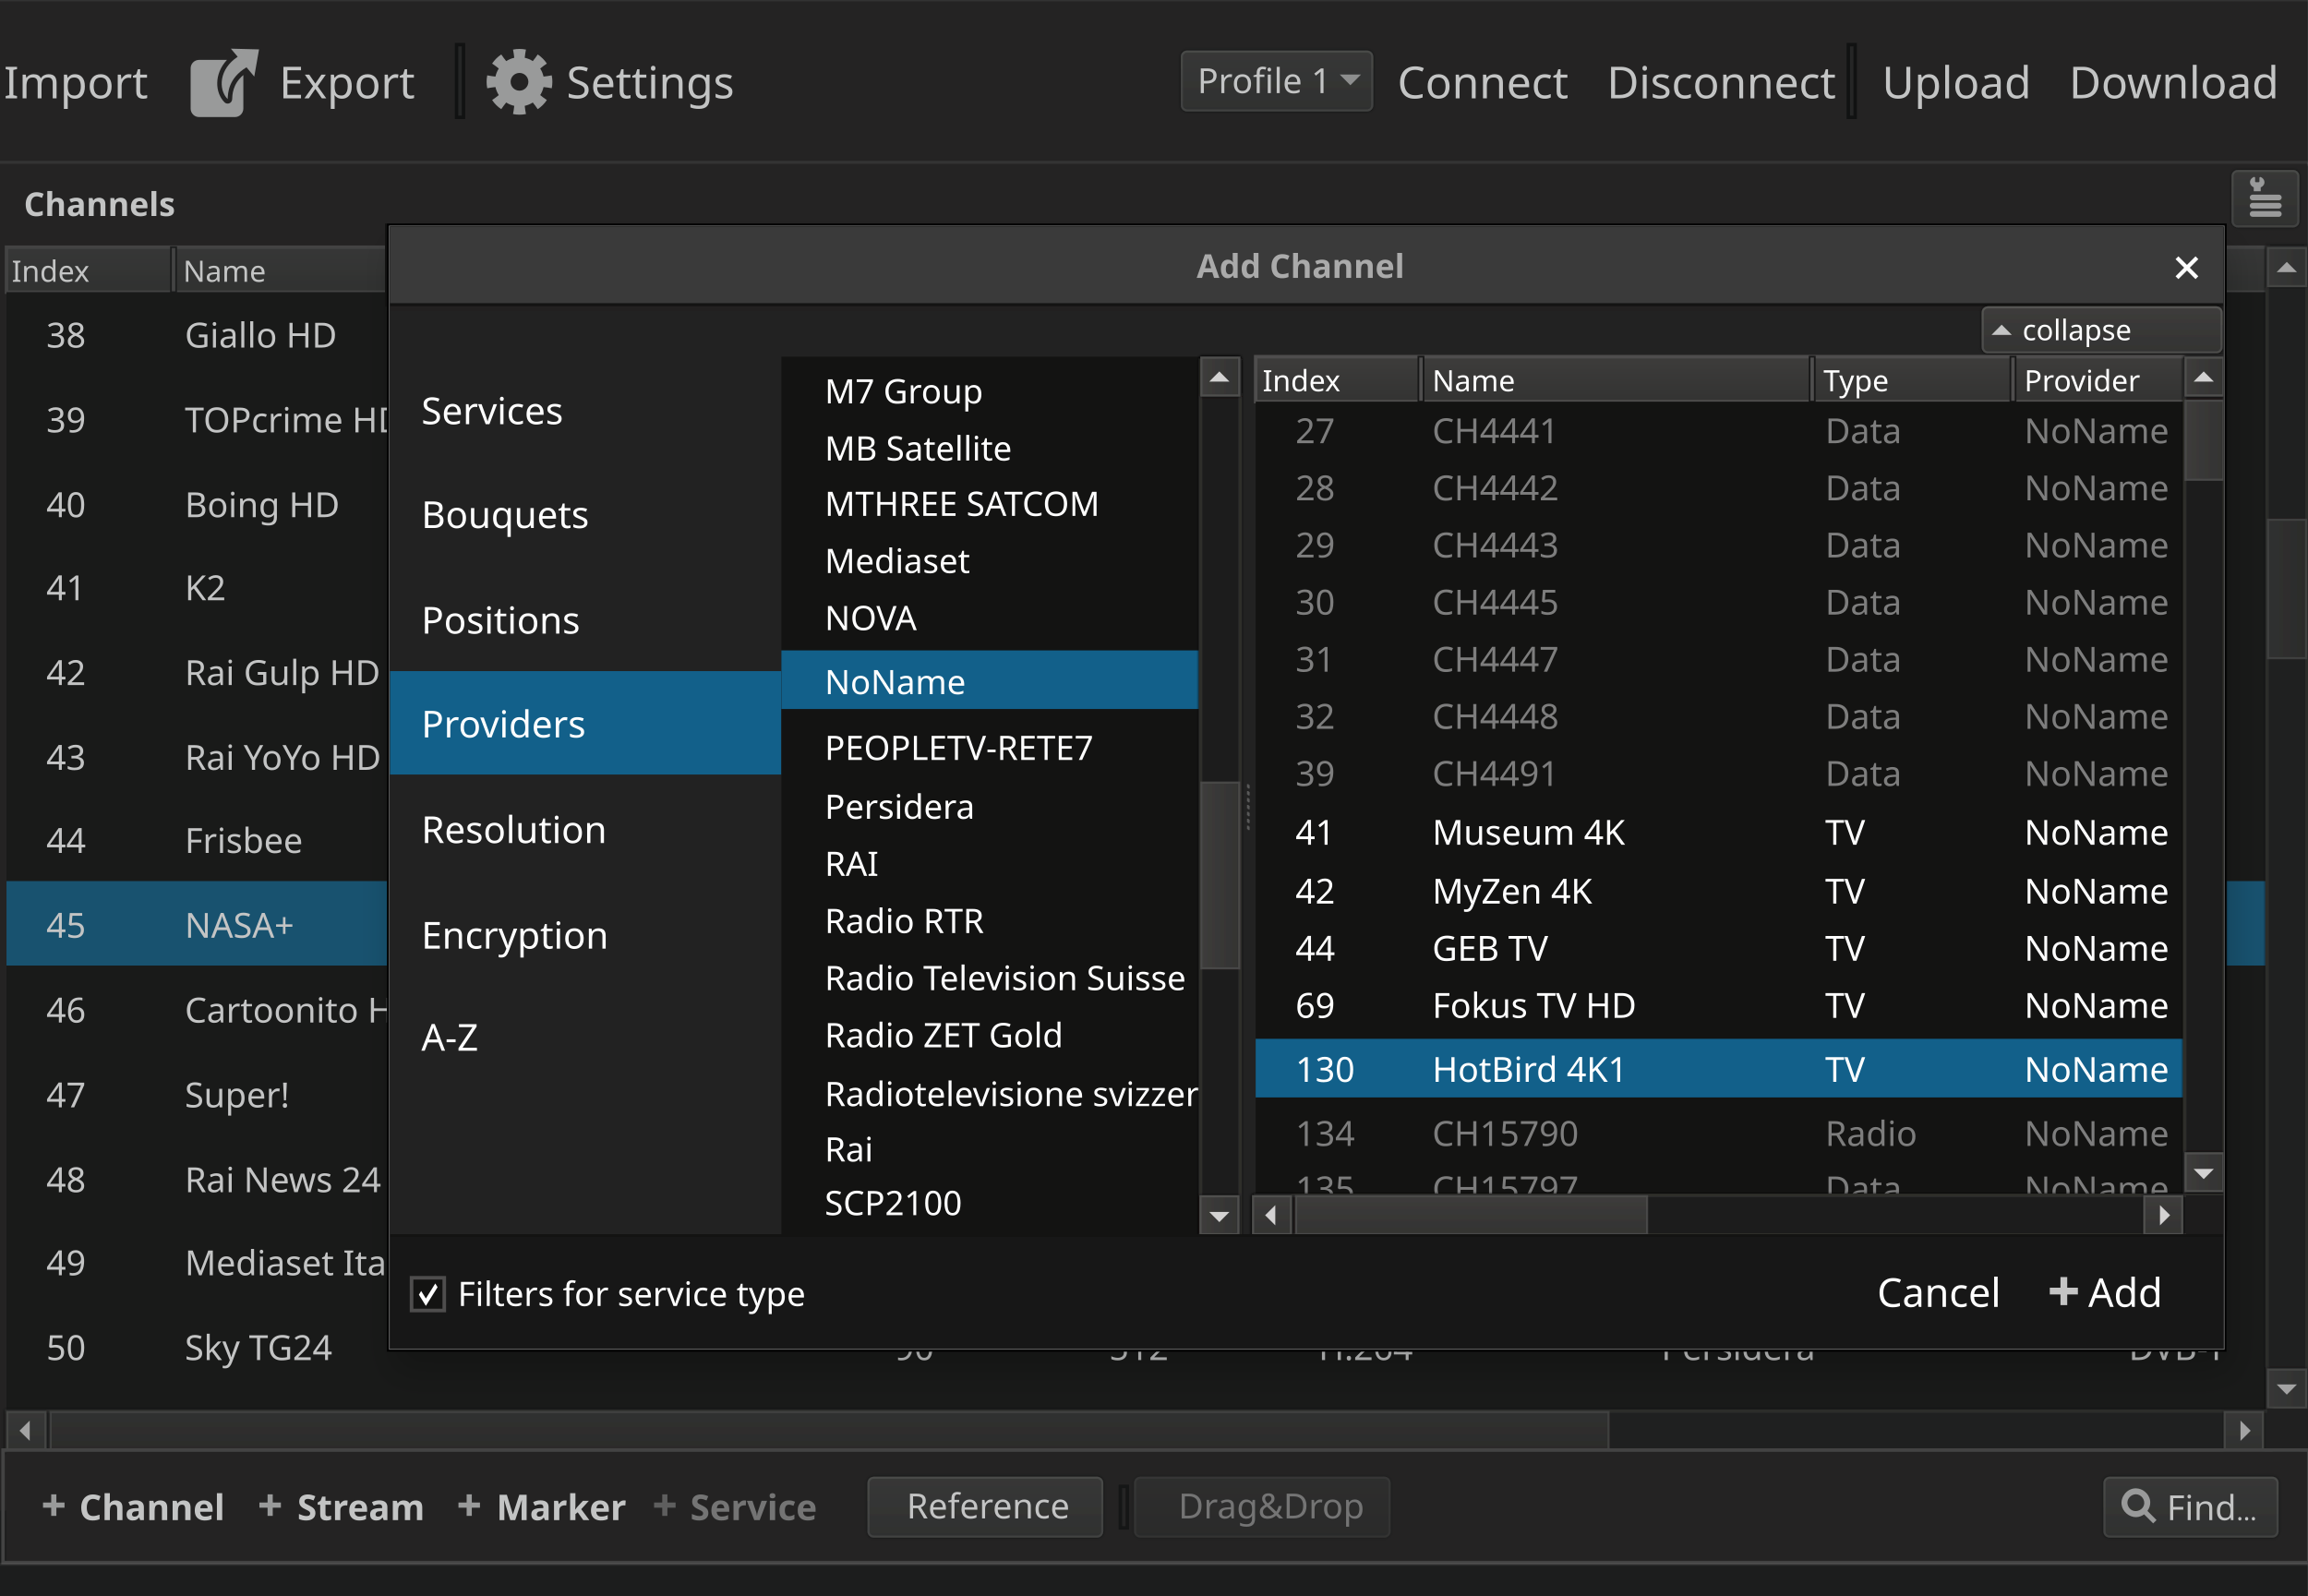
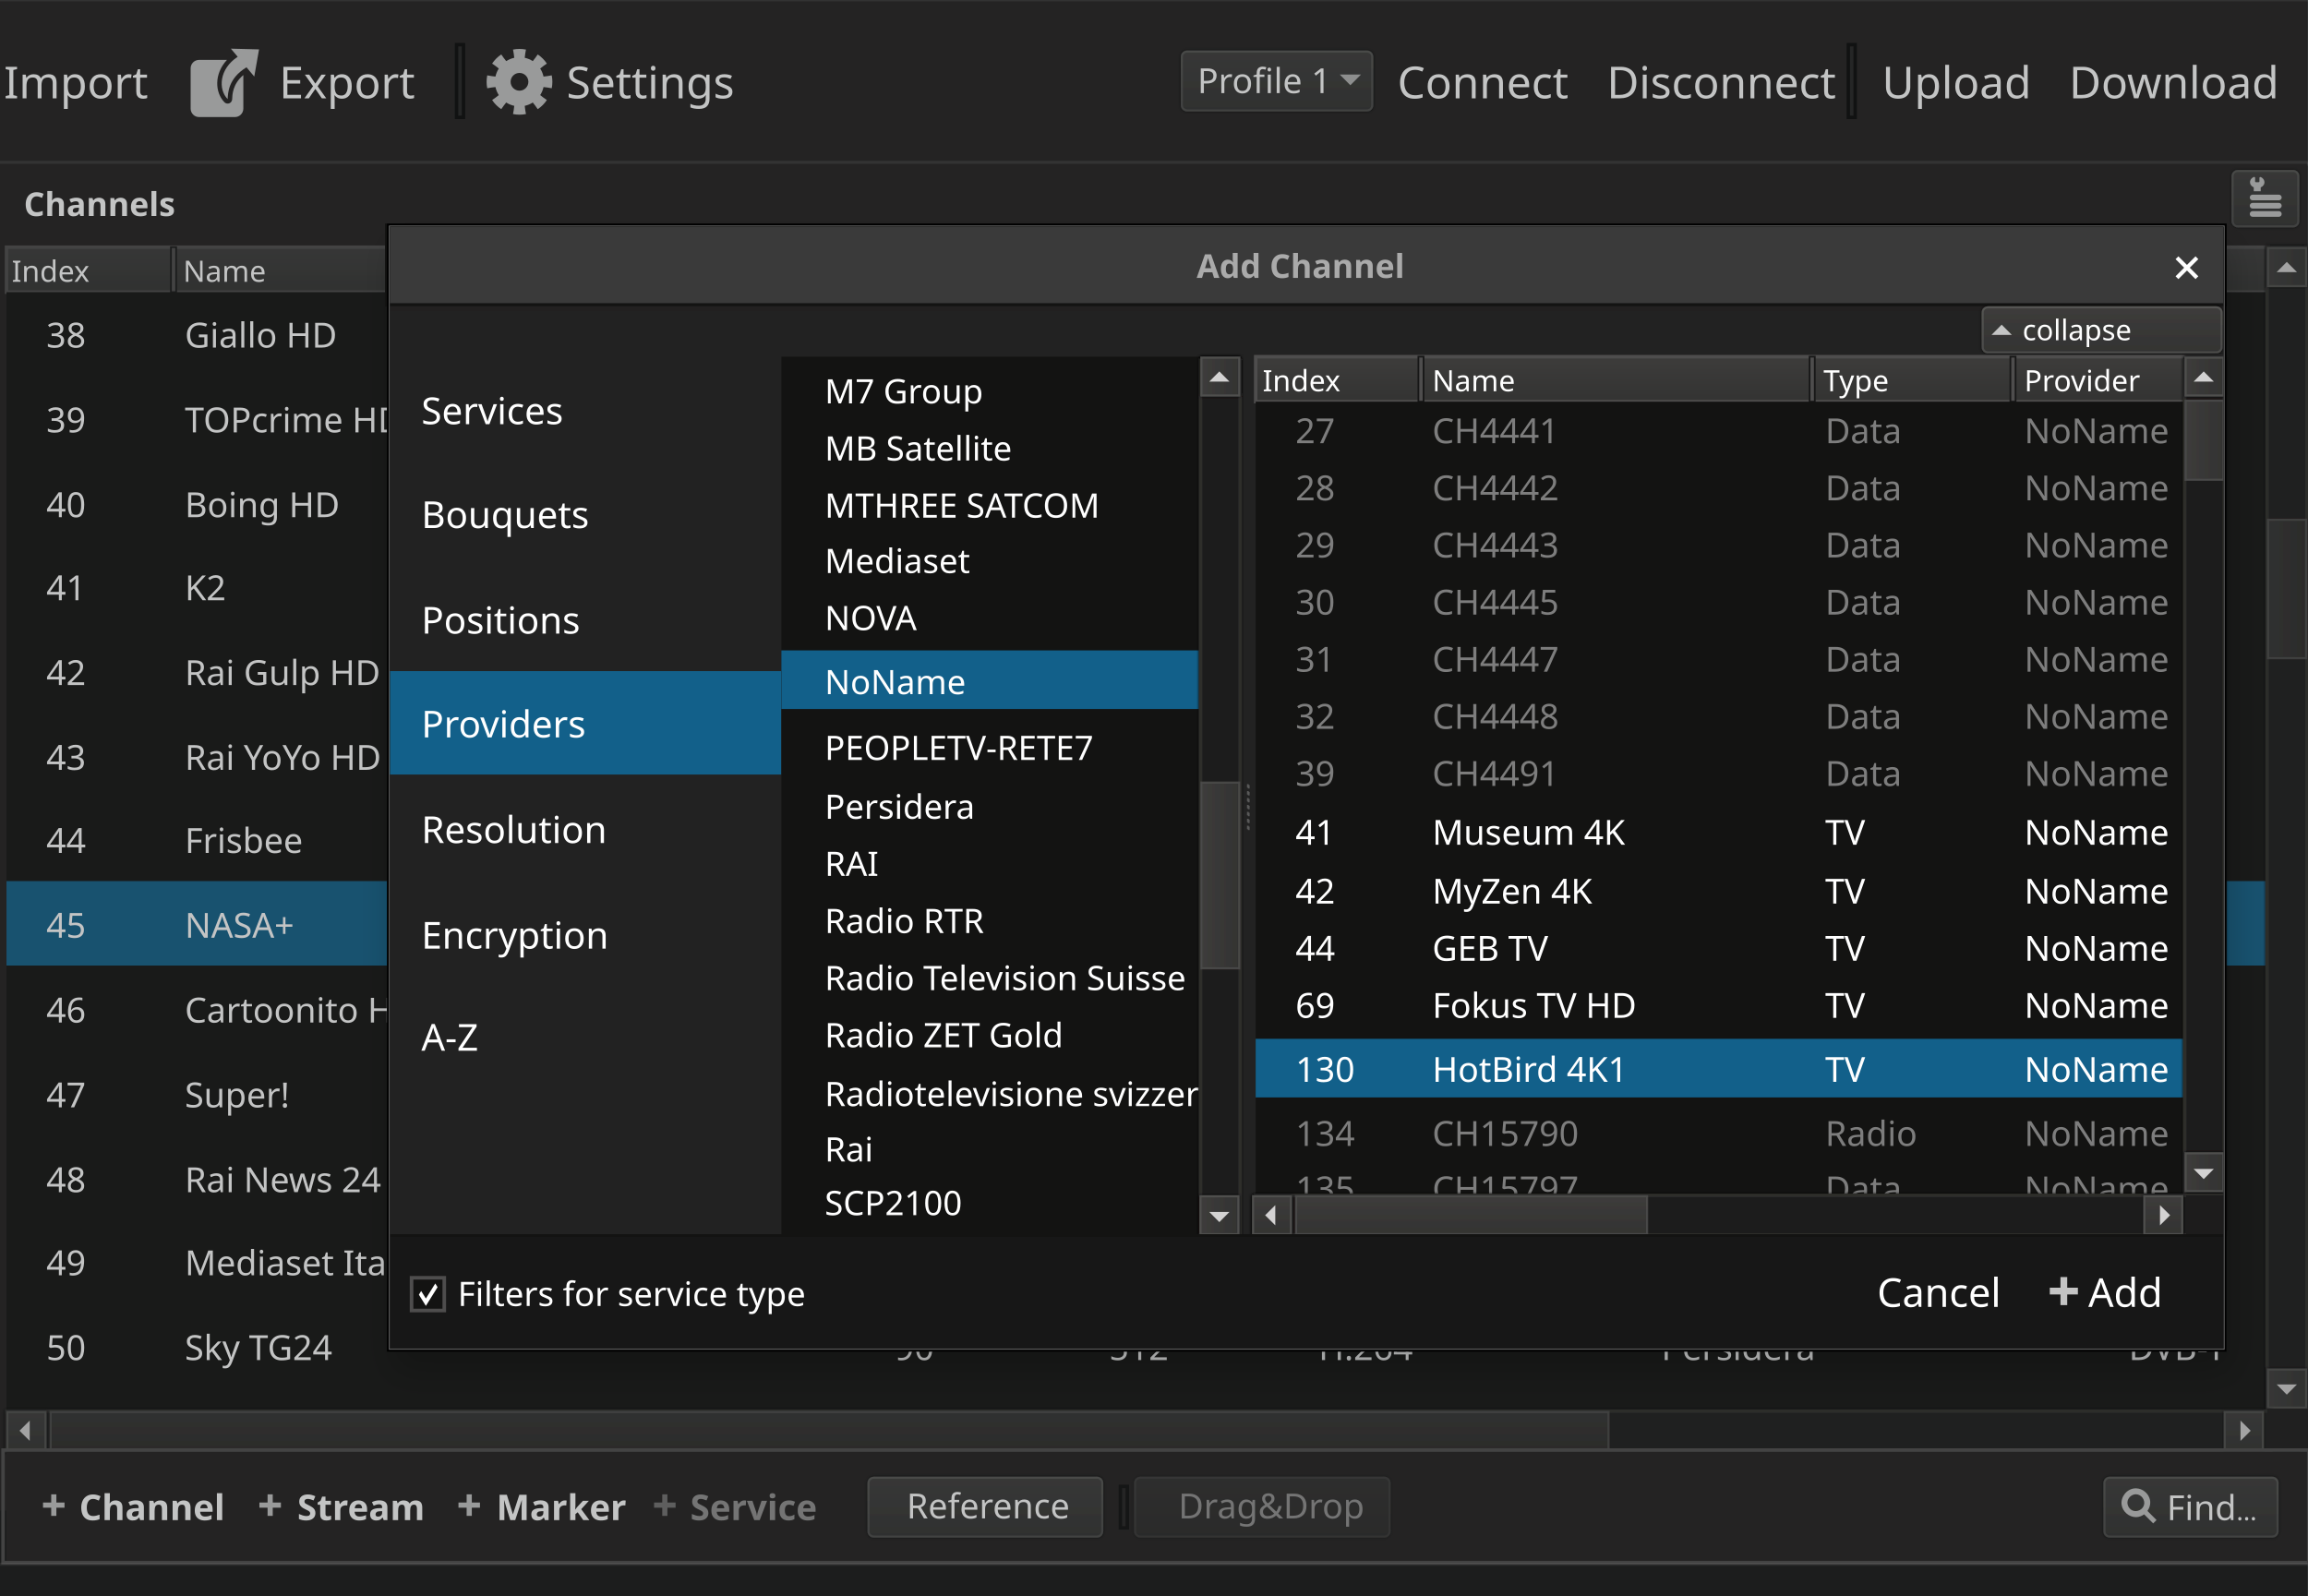
<svg xmlns="http://www.w3.org/2000/svg" viewBox="0 0 1880 1300" style="pointer-events:none;user-select:none;text-rendering:geometricprecision">
  <defs>
    <symbol id="aad">
      <path d="M37.75 37.75h18.127v-11.5h-18.127c0 0 0-18.127 0-18.127h-11.5v18.127c0 0-18.127 0-18.127 0v11.5h18.127c0 0 0 18.127 0 18.127h11.5v-18.127z" />
    </symbol>
    <symbol id="fbt">
      <path d="M56.256 31.057h-42.438c-7.074 0-12.818 5.744-12.818 12.818v61.295c0 7.074 5.744 12.818 12.818 12.818h54.476c7.075 0 12.818-5.744 12.818-12.818v-51.051c-16.616 14.040-16.649 30.281-17.025 36.965-0.151 2.687-1.869 5.034-4.385 5.99s-5.359 0.343-7.257-1.565c-14.421-14.502-16.181-43.133 3.811-64.452zM57.293 90.694c-14.624-14.705-13.039-45.988 15.234-64.344l-10.365-12.362 42.838 1.084-7.263 41.344-11.808-14.082c-28.127 16.992-28.15 39.728-28.636 48.36z" />
    </symbol>
    <symbol id="lcu">
      <path d="M56.25 57.423c0-2.388-1.939-4.327-4.327-4.327h-39.846c-2.388 0-4.327 1.939-4.327 4.327s1.939 4.327 4.327 4.327c0 0 39.846 0 39.846 0 2.388 0 4.327-1.939 4.327-4.327zM56.25 44.903c0-2.389-1.939-4.328-4.327-4.328h-39.846c-2.388 0-4.327 1.939-4.327 4.328 0 2.388 1.939 4.327 4.327 4.327 0 0 39.846 0 39.846 0 2.388 0 4.327-1.939 4.327-4.327zM56.25 32.382c0-2.388-1.939-4.327-4.327-4.327h-39.846c-2.388 0-4.327 1.939-4.327 4.327s1.939 4.327 4.327 4.327h39.846c2.388 0 4.327-1.939 4.327-4.327zM13.803 19.471v3.446h10.579v-5.844c0.837-0.373 1.624-0.848 2.343-1.41 2.237-1.745 3.347-4.068 3.371-6.392s-1.039-4.671-3.239-6.471v0c-0.887-0.725-1.951-1.273-3.024-1.702l-1.372 0.918-0.062 6.154c-0.003 0.286-0.167 0.503-0.402 0.659-0.376 0.249-0.899 0.364-1.472 0.364h-2.85c-0.565-0.008-1.082-0.142-1.452-0.406-0.242-0.173-0.413-0.406-0.41-0.702 0 0 0.062-6.155 0.062-6.155l-1.348-0.947c-1.083 0.403-2.158 0.924-3.060 1.628-2.237 1.746-3.347 4.068-3.371 6.392-0.023 2.323 1.039 4.671 3.239 6.471 0.725 0.593 1.567 1.067 2.437 1.454 0.016 0.617 0.026 1.607 0.031 2.543z" />
    </symbol>
    <symbol id="sdh">
      <path d="M40.023 45.152c-3.477 2.591-7.729 4.192-12.407 4.221-10.406 0.066-20.276-8.26-21.806-18.699-1.731-11.814 7.58-24.164 20.12-25.040 0.561-0.039 1.124-0.055 1.686-0.053 10 0.095 19.38 7.75 21.337 17.619 1.156 5.829-0.437 11.92-3.87 16.758l13.82 13.819-5.128 5.128-13.752-13.753zM27.395 14.645c-6.236 0.060-12 5.17-12.677 11.431-0.588 5.436 2.691 11.076 7.773 13.229 6.62 2.806 15.346-1.167 17.352-8.391 2.055-7.404-3.759-16.031-12.032-16.265-0.139-0.003-0.278-0.004-0.416-0.004z" />
    </symbol>
    <symbol id="ses">
      <path d="M73.934 15.359c-6.491-1.302-13.177-1.302-19.668 0 0.828 4.128 1.452 8.287 1.871 12.477-4.352 0.948-8.5 2.666-12.249 5.073-2.666-3.259-5.165-6.641-7.499-10.146-5.511 3.67-10.238 8.397-13.908 13.908 3.505 2.334 6.887 4.834 10.146 7.499-2.407 3.749-4.125 7.897-5.073 12.249-4.19-0.419-8.349-1.043-12.477-1.871-1.303 6.491-1.303 13.177 0 19.668 4.128-0.828 8.287-1.452 12.477-1.871 0.948 4.352 2.666 8.501 5.073 12.249-3.259 2.666-6.641 5.165-10.146 7.499 3.67 5.511 8.397 10.238 13.908 13.908 2.334-3.505 4.833-6.887 7.499-10.146 3.749 2.407 7.897 4.125 12.249 5.074-0.419 4.189-1.043 8.348-1.871 12.476 6.491 1.303 13.177 1.303 19.668 0-0.828-4.128-1.452-8.287-1.871-12.476 4.352-0.949 8.5-2.667 12.249-5.074 2.666 3.259 5.165 6.641 7.499 10.146 5.511-3.67 10.238-8.397 13.908-13.908-3.505-2.334-6.887-4.833-10.146-7.499 2.407-3.748 4.125-7.897 5.073-12.249 4.19 0.419 8.349 1.043 12.477 1.871 1.303-6.491 1.303-13.177 0-19.668-4.128 0.828-8.287 1.452-12.477 1.871-0.948-4.352-2.666-8.5-5.073-12.249 3.259-2.665 6.641-5.165 10.146-7.499-3.67-5.511-8.397-10.238-13.908-13.908-2.334 3.505-4.833 6.887-7.499 10.146-3.749-2.407-7.897-4.125-12.249-5.073 0.419-4.19 1.043-8.349 1.871-12.477zM64.1 50.882c7.451 0 13.5 6.049 13.5 13.5s-6.049 13.5-13.5 13.5c-7.451 0-13.5-6.049-13.5-13.5s6.049-13.5 13.5-13.5z" />
    </symbol>
    <symbol id="afl">
      <path d="M32 45.423l26.667-26.846h-53.334l26.667 26.846z" />
    </symbol>
    <symbol id="cgk">
      <path d="M5.601 32l18.857 18.856 33.941-33.941-3.772-3.771-30.169 30.17-15.085-15.085-3.772 3.771z" />
    </symbol>
    <linearGradient id="bhf" x1="0" y1="0" x2="0" y2="1">
      <stop offset="0" style="stop-color:#3d3c3b" />
      <stop offset="1" style="stop-color:#333332" />
    </linearGradient>
    <linearGradient id="bif" x1="0" y1="0" x2="1" y2="0">
      <stop offset="0" style="stop-color:#3d3c3b" />
      <stop offset="1" style="stop-color:#333332" />
    </linearGradient>
    <linearGradient id="bjf" x1="0" y1="0" x2="0" y2="1">
      <stop offset="0" style="stop-color:#545452" />
      <stop offset="1" style="stop-color:#4b4b4a" />
    </linearGradient>
    <filter id="bkf" color-interpolation-filters="sRGB">
      <feDropShadow dx="0" dy="0" stdDeviation="0.75" />
      <feDropShadow dx="0" dy="0" stdDeviation="0.5" />
      <feDropShadow dx="0" dy="0" stdDeviation="1" />
    </filter>
    <filter id="mlf" color-interpolation-filters="sRGB">
      <feDropShadow dx="-3" dy="12" stdDeviation="20" flood-opacity="0.2" />
      <feDropShadow dx="3" dy="12" stdDeviation="10" flood-opacity="0.2" />
    </filter>
  </defs>
  <rect x="0" y="0" width="1880" height="1300" style="fill:#b4d0cd" />
  <rect x="0" y="0" width="1880" height="1330" style="font-family:'Sans-Serif',system-ui,sans-serif;fill:#000;fill-opacity:0.7" />
  <g transform="matrix(1.41,0,0,1.41,-656,-271)" style="font-family:'Sans-Serif',system-ui,sans-serif;opacity:0.8">
    <rect x="81" y="81" width="1718" height="1140" rx="0" style="fill:#171717;stroke:#acc6c3;stroke-width:1px" />
    <rect x="82" y="192" width="1716" height="95" style="fill:#222020" />
    <text x="398.5" y="190" dx="69" dy="59" style="font-size:25.5px;fill:#fff">Import</text>
    <g transform="matrix(0.38,0,0,0.38,575,215)">
      <use href="#fbt" style="fill:#c4c4c4" />
    </g>
    <text x="557.5" y="190" dx="69" dy="59" style="font-size:25.5px;fill:#fff">Export</text>
    <rect x="729" y="218" width="4" height="42" style="fill:#252323;stroke:#090909;stroke-width:2px;clip-path:inset(2px 2px 2px 0.5px)" />
    <g transform="matrix(0.38,0,0,0.38,741,215)">
      <use href="#ses" style="fill:#c4c4c4" />
    </g>
    <text x="723.5" y="190" dx="69" dy="59" style="font-size:25.5px;fill:#fff">Settings</text>
    <rect x="1148" y="222" width="110" height="34" rx="3" style="fill:url(#bhf);stroke:url(#bjf);stroke-width:1.2px;filter:url(#bkf)" />
    <rect x="1246.5" y="227" width="24" height="24" rx="8" style="fill:none;stroke:none;stroke-opacity:0.06;stroke-width:2px" />
    <g style="fill:#b5b5b4" transform="matrix(0.23,0,0,0.23,1238,231)">
      <use href="#afl" />
    </g>
    <text x="1145" y="224" dx="12" dy="22" style="font-size:20px;fill:#fff">Profile 1</text>
    <text x="1257.5" y="190" dx="15" dy="59" style="font-size:25.5px;fill:#fff">Connect</text>
    <text x="1378.5" y="190" dx="15" dy="59" style="font-size:25.5px;fill:#fff">Disconnect</text>
    <rect x="1533" y="218" width="4" height="42" style="fill:#252323;stroke:#090909;stroke-width:2px;clip-path:inset(2px 2px 2px 0.5px)" />
    <text x="1537.5" y="190" dx="15" dy="59" style="font-size:25.5px;fill:#fff">Upload</text>
    <text x="1645.5" y="190" dx="15" dy="59" style="font-size:25.5px;fill:#fff">Download</text>
    <rect x="80" y="192" width="1720" height="95" style="fill:none;stroke:#fff;stroke-opacity:0.09;stroke-width:2px;clip-path:inset(0px 2px)" />
    <rect x="82" y="286" width="1716" height="779" style="fill:#222020" />
    <text x="469" y="285" dx="10" dy="32" style="font-weight:bold;font-size:19px;fill:#fff">Channels</text>
    <rect x="1755" y="291" width="38" height="32" rx="3" style="fill:url(#bhf);stroke:url(#bjf);stroke-width:1.2px;filter:url(#bkf)" />
    <g transform="matrix(0.38,0,0,0.38,1762,294)">
      <use href="#lcu" style="fill:#c4c4c4" />
    </g>
    <rect x="469" y="335" width="1325" height="26" style="fill:url(#bhf);stroke:#4e4d4d;stroke-width:2px;clip-path:inset(1px 1px 0)" />
    <text x="469" y="337" dy="18" style="font-size:17px;fill:#fff">
      <tspan x="472">Index</tspan>
      <tspan x="571">Name</tspan>
    </text>
    <rect x="564" y="335" width="3" height="26" style="fill:#4e4d4d;stroke:#171717;stroke-width:1px;clip-path:inset(1px 0 1px 1px)" />
    <rect x="469" y="361" width="1325" height="687" style="fill:#131312" />
    <rect x="473" y="707" width="1325" height="49" style="fill:#12608a" transform="matrix(1,0,0,0.996,-4,-2.9)" />
    <text x="469" y="362" dy="31" style="font-size:20px;fill:#fff">
      <tspan x="492">38</tspan>
      <tspan x="572">Giallo HD</tspan>
    </text>
    <text x="469" y="411" dy="31" style="font-size:20px;fill:#fff">
      <tspan x="492">39</tspan>
      <tspan x="572">TOPcrime HD</tspan>
    </text>
    <text x="469" y="460" dy="31" style="font-size:20px;fill:#fff">
      <tspan x="492">40</tspan>
      <tspan x="572">Boing HD</tspan>
    </text>
    <text x="469" y="508" dy="31" style="font-size:20px;fill:#fff">
      <tspan x="492">41</tspan>
      <tspan x="572">K2</tspan>
    </text>
    <text x="469" y="557" dy="31" style="font-size:20px;fill:#fff">
      <tspan x="492">42</tspan>
      <tspan x="572">Rai Gulp HD</tspan>
    </text>
    <text x="469" y="606" dy="31" style="font-size:20px;fill:#fff">
      <tspan x="492">43</tspan>
      <tspan x="572">Rai YoYo HD</tspan>
    </text>
    <text x="469" y="654" dy="31" style="font-size:20px;fill:#fff">
      <tspan x="492">44</tspan>
      <tspan x="572">Frisbee</tspan>
    </text>
    <text x="469" y="703" dy="31" style="font-size:20px;fill:#fff">
      <tspan x="492">45</tspan>
      <tspan x="572">NASA+</tspan>
    </text>
    <text x="469" y="752" dy="31" style="font-size:20px;fill:#fff">
      <tspan x="492">46</tspan>
      <tspan x="572">Cartoonito HD</tspan>
    </text>
    <text x="469" y="801" dy="31" style="font-size:20px;fill:#fff">
      <tspan x="492">47</tspan>
      <tspan x="572">Super!</tspan>
    </text>
    <text x="469" y="850" dy="31" style="font-size:20px;fill:#fff">
      <tspan x="492">48</tspan>
      <tspan x="572">Rai News 24 HD</tspan>
    </text>
    <text x="469" y="898" dy="31" style="font-size:20px;fill:#fff">
      <tspan x="492">49</tspan>
      <tspan x="572">Mediaset Italia2 HD</tspan>
    </text>
    <text x="469" y="947" dy="31" style="font-size:20px;fill:#fff">
      <tspan x="492">50</tspan>
      <tspan x="572">Sky TG24</tspan>
      <tspan x="982">90</tspan>
      <tspan x="1106">512</tspan>
      <tspan x="1227">H.264</tspan>
      <tspan x="1425">Persidera</tspan>
      <tspan x="1695">DVB-T</tspan>
    </text>
    <g style="clip-path:inset(0 0px 0px -2px);filter:url(#bkf)">
      <rect x="1775" y="335" width="23" height="693" style="fill:#1d1c1c;stroke:#2e2d2c;stroke-width:2px;clip-path:inset(0 1px 0px 0px)" />
      <rect x="1775.5" y="335.5" width="22" height="22" style="fill:url(#bif);stroke:#4f4f4e;stroke-width:1.2px;filter:url(#bkf)" rx="0" />
      <g transform="matrix(0.22,0,0,-0.22,1779.3,353.5)">
        <use href="#afl" style="fill:#d3d2d2" />
      </g>
      <rect x="1775.5" y="983.5" width="22" height="22" style="fill:url(#bif);stroke:#4f4f4e;stroke-width:1.2px;filter:url(#bkf)" rx="0" />
      <g transform="matrix(0.22,0,0,0.22,1779.3,988)">
        <use href="#afl" style="fill:#d3d2d2" />
      </g>
      <rect x="1775.5" y="492.5" width="22" height="80" rx="0" style="fill:url(#bif);fill-opacity:0.7;stroke:#4f4f4e;stroke-opacity:0.8;stroke-width:1.2px" />
    </g>
    <g style="clip-path:inset(0.5px 3.5px 0 0px);filter:url(#bkf)">
      <rect x="469" y="1007.5" width="1308" height="23" style="fill:#1d1c1c;stroke:#2e2d2c;stroke-width:2px;clip-path:inset(0 0px 1px)" />
      <rect x="469.5" y="1008" width="22" height="22" style="fill:url(#bhf);stroke:#4f4f4e;stroke-width:1.2px;filter:url(#bkf)" rx="0" />
      <g transform="matrix(0,0.22,-0.22,0,486.5,1011.8)">
        <use href="#afl" style="fill:#d3d2d2" />
      </g>
      <rect x="1750.5" y="1008" width="22" height="22" style="fill:url(#bhf);stroke:#4f4f4e;stroke-width:1.2px;filter:url(#bkf)" rx="0" />
      <g transform="matrix(0,0.22,0.22,0,1755.5,1011.8)">
        <use href="#afl" style="fill:#d3d2d2" />
      </g>
      <rect x="494.5" y="1008" width="900" height="22" rx="0" style="fill:url(#bhf);fill-opacity:0.7;stroke:#4f4f4e;stroke-opacity:0.8;stroke-width:1.2px" />
    </g>
    <rect x="1775" y="1006" width="26" height="24.5" style="fill:#1d1c1c;stroke-width:2px;clip-path:inset(0 2px 2px 0px)" />
    <rect x="469" y="1031" width="1330" height="65" style="fill:#222020" />
    <rect x="467" y="1030" width="1332" height="65" style="fill:none;stroke:#4e4d4d;stroke-width:2px;clip-path:inset(1px 2px 2px)" />
    <g transform="matrix(0.26,0,0,0.26,488,1053.5)">
      <use href="#aad" style="fill:#c4c4c4" />
    </g>
    <text x="483" y="1037.5" dx="28" dy="33" style="font-weight:bold;font-size:20.5px;fill:#fff">Channel</text>
    <g transform="matrix(0.26,0,0,0.26,613,1053.5)">
      <use href="#aad" style="fill:#c4c4c4" />
    </g>
    <text x="609" y="1037.5" dx="28" dy="33" style="font-weight:bold;font-size:20.5px;fill:#fff">Stream</text>
    <g transform="matrix(0.26,0,0,0.26,728,1053.5)">
      <use href="#aad" style="fill:#c4c4c4" />
    </g>
    <text x="724" y="1037.5" dx="28" dy="33" style="font-weight:bold;font-size:20.5px;fill:#fff">Marker</text>
    <g style="opacity:0.5">
      <g transform="matrix(0.26,0,0,0.26,841,1053.5)">
        <use href="#aad" style="fill:#c4c4c4" />
      </g>
      <text x="836" y="1037.5" dx="28" dy="33" style="font-weight:bold;font-size:20.5px;fill:#fff">Service</text>
    </g>
    <rect x="967" y="1046" width="135" height="34" rx="3" style="fill:url(#bhf);stroke:url(#bjf);stroke-width:1.2px;filter:url(#bkf)" />
    <text x="967" y="1047.5" dx="22" dy="22" style="font-size:20px;fill:#fff">Reference</text>
    <rect x="1112.5" y="1051" width="4" height="24" style="fill:#252323;stroke:#090909;stroke-width:2px;clip-path:inset(2px 4px 2px 0.5px);opacity:0.8" />
    <g style="opacity:0.5">
      <rect x="1121" y="1046" width="147" height="34" rx="3" style="fill:url(#bhf);stroke:url(#bjf);stroke-width:1.2px;filter:url(#bkf)" />
      <text x="1121" y="1047.5" dx="25" dy="22" style="font-size:20px;fill:#fff">Drag&amp;Drop</text>
    </g>
    <rect x="1681" y="1046" width="100" height="34" rx="3" style="fill:url(#bhf);stroke:url(#bjf);stroke-width:1.2px;filter:url(#bkf)" />
    <g transform="matrix(0.38,0,0,0.38,1683,1050)">
      <use href="#sdh" style="fill:#c4c4c4" x="15" />
    </g>
    <text x="1671" y="1048.5" dx="46" dy="22" style="font-size:20px;fill:#fff">Find<tspan style="font-size:15px">…</tspan>
    </text>
    <rect x="80" y="286" width="1720" height="810" style="fill:none;stroke:#fff;stroke-opacity:0.09;stroke-width:1.8px;clip-path:inset(0px 2px)" />
    <rect x="81" y="81" width="1718" height="1140" style="fill:#000;opacity:0.1" />
  </g>
  <g transform="matrix(1.41,0,0,1.41,315,182)" style="font-family:'Sans-Serif',system-ui,sans-serif">
    <rect x="1" y="1" width="1061" height="650" rx="0" style="fill:#222020;stroke:#acc6c3;stroke-width:1px;filter:url(#mlf)" />
    <rect x="0" y="1" width="1062" height="46.1" rx="0" style="fill:#3a3a3a;stroke:#131312;stroke-width:2px;clip-path:inset(1px 1.5px 0)" />
    <rect x="1" y="48.8" width="1059" height="1" style="fill:none;stroke:#222020;stroke-width:2px;clip-path:inset(0 1px)" />
    <text x="-1" y="3.5" dx="529" dy="28" text-anchor="middle" style="font-family:'Sans-Serif',system-ui,sans-serif;font-weight:bold;font-size:19px;fill:#aaa">Add Channel</text>
    <g transform="matrix(0.707,0.707,-0.707,0.707,1040,15)">
      <rect x="0" y="7" width="15" height="1" style="fill:none;stroke:#fdfdfd;stroke-width:1.3px" />
      <rect x="7" y="0" width="1" height="15" style="fill:none;stroke:#fdfdfd;stroke-width:1.3px" />
    </g>
    <rect x="922" y="48.5" width="138" height="26" rx="3" style="fill:url(#bhf);stroke:url(#bjf);stroke-width:1.2px;filter:url(#bkf)" />
    <g style="fill:#676767" transform="matrix(-0.22,0,0,-0.22,940,68.5)">
      <use href="#afl" style="fill:#c4c4c4" />
    </g>
    <text x="945" y="52.5" dy="15" style="font-weight:normal;font-size:16.5px;fill:#fff">collapse</text>
    <text x="-2" y="78" dx="22" dy="38" style="font-size:21.5px;fill:#fff">Services</text>
    <text x="-2" y="138" dx="22" dy="38" style="font-size:21.5px;fill:#fff">Bouquets</text>
    <text x="-2" y="199" dx="22" dy="38" style="font-size:21.5px;fill:#fff">Positions</text>
    <rect x="1" y="257" width="227" height="60" style="fill:#12608a" transform="matrix(1,0,0,0.996,0,2.7)" />
    <text x="-2" y="259" dx="22" dy="38" style="font-size:21.5px;fill:#fff">Providers</text>
    <text x="-2" y="320" dx="22" dy="38" style="font-size:21.5px;fill:#fff">Resolution</text>
    <text x="-2" y="381" dx="22" dy="38" style="font-size:21.5px;fill:#fff">Encryption</text>
    <text x="-2" y="440" dx="22" dy="38" style="font-size:21.5px;fill:#fff">A-Z</text>
    <rect x="228" y="77" width="263" height="507" style="fill:#131312" />
    <rect x="228" y="248" width="263" height="34" style="fill:#12608a" transform="matrix(1,0,0,0.996,0,-0.3)" />
    <text x="253" y="75" dy="29" style="font-size:19.5px;fill:#fff">M7 Group</text>
    <text x="253" y="108" dy="29" style="font-size:19.5px;fill:#fff">MB Satellite</text>
-     <text x="253" y="140" dy="29" style="font-size:19.5px;fill:#fff">MTHREE SATCOM</text>
+     <text x="253" y="141" dy="29" style="font-size:19.5px;fill:#fff">MTHREE SATCOM</text>
    <text x="253" y="173" dy="29" style="font-size:19.5px;fill:#fff">Mediaset</text>
    <text x="253" y="206" dy="29" style="font-size:19.5px;fill:#fff">NOVA</text>
    <text x="253" y="243" dy="29" style="font-size:19.5px;fill:#fff">NoName</text>
    <text x="253" y="281" dy="29" style="font-size:19.5px;fill:#fff">PEOPLETV-RETE7</text>
    <text x="253" y="315" dy="29" style="font-size:19.5px;fill:#fff">Persidera</text>
    <text x="253" y="348" dy="29" style="font-size:19.5px;fill:#fff">RAI</text>
    <text x="253" y="381" dy="29" style="font-size:19.5px;fill:#fff">Radio RTR</text>
    <text x="253" y="414" dy="29" style="font-size:19.5px;fill:#fff">Radio Television Suisse</text>
    <text x="253" y="447" dy="29" style="font-size:19.5px;fill:#fff">Radio ZET Gold</text>
    <text x="253" y="481" dy="29" style="font-size:19.5px;fill:#fff">Radiotelevisione svizzera</text>
    <text x="253" y="513" dy="29" style="font-size:19.5px;fill:#fff">Rai</text>
    <text x="253" y="544" dy="29" style="font-size:19.5px;fill:#fff">SCP2100</text>
    <g transform="matrix(0.994,0,0,0.994,-4,4.5)" style="clip-path:inset(0 0px 0px -2px);filter:url(#bkf)">
      <rect x="477" y="75" width="23" height="511" style="fill:#1d1c1c;stroke:#2e2d2c;stroke-width:2px;clip-path:inset(0 1px 0px 0px)" />
      <rect x="477.5" y="73.5" width="22" height="22" style="fill:url(#bif);stroke:#4f4f4e;stroke-width:1.2px;filter:url(#bkf)" rx="0" />
      <g transform="matrix(0.22,0,0,-0.22,480.9,91.5)">
        <use href="#afl" style="fill:#d3d2d2" />
      </g>
      <rect x="477" y="561" width="22" height="22" style="fill:url(#bif);stroke:#4f4f4e;stroke-width:1.2px;filter:url(#bkf)" rx="0" />
      <g transform="matrix(0.22,0,0,0.22,480.9,566)">
        <use href="#afl" style="fill:#d3d2d2" />
      </g>
      <rect x="477.5" y="320.5" width="22" height="108" rx="0" style="fill:url(#bif);fill-opacity:1;stroke:#4f4f4e;stroke-opacity:0.8;stroke-width:1.2px" />
    </g>
    <rect x="497.5" y="323" width="0.5" height="28" style="fill:none;stroke:#fff;stroke-opacity:0.25;stroke-dasharray:0,2px,0px" />
    <rect x="502" y="77" width="559" height="26" style="fill:url(#bhf);stroke:#4e4d4d;stroke-width:2px;clip-path:inset(1px 1px 0)" />
    <text x="502" y="79" dy="18" style="font-size:17px;fill:#fff">
      <tspan x="506">Index</tspan>
      <tspan x="604">Name</tspan>
      <tspan x="830">Type</tspan>
      <tspan x="946">Provider</tspan>
    </text>
    <rect x="596" y="77" width="3" height="26" style="fill:#4e4d4d;stroke:#171717;stroke-width:1px;clip-path:inset(1px 0 1px 1px)" />
    <rect x="822" y="77" width="3" height="26" style="fill:#4e4d4d;stroke:#171717;stroke-width:1px;clip-path:inset(1px 0 1px 1px)" />
    <rect x="938" y="77" width="3" height="26" style="fill:#4e4d4d;stroke:#171717;stroke-width:1px;clip-path:inset(1px 0 1px 1px)" />
    <rect x="502" y="103" width="559" height="481" style="fill:#131312" />
    <rect x="502" y="469" width="559" height="34" style="fill:#12608a" transform="matrix(1,0,0,0.996,0,4)" />
    <text x="502" y="98" dy="29" style="font-size:20px;fill:#fff;opacity:0.45">
      <tspan x="525">27</tspan>
      <tspan x="604">CH4441</tspan>
      <tspan x="831">Data</tspan>
      <tspan x="946">NoName</tspan>
    </text>
    <text x="502" y="131" dy="29" style="font-size:20px;fill:#fff;opacity:0.45">
      <tspan x="525">28</tspan>
      <tspan x="604">CH4442</tspan>
      <tspan x="831">Data</tspan>
      <tspan x="946">NoName</tspan>
    </text>
    <text x="502" y="164" dy="29" style="font-size:20px;fill:#fff;opacity:0.45">
      <tspan x="525">29</tspan>
      <tspan x="604">CH4443</tspan>
      <tspan x="831">Data</tspan>
      <tspan x="946">NoName</tspan>
    </text>
    <text x="502" y="197" dy="29" style="font-size:20px;fill:#fff;opacity:0.45">
      <tspan x="525">30</tspan>
      <tspan x="604">CH4445</tspan>
      <tspan x="831">Data</tspan>
      <tspan x="946">NoName</tspan>
    </text>
    <text x="502" y="230" dy="29" style="font-size:20px;fill:#fff;opacity:0.45">
      <tspan x="525">31</tspan>
      <tspan x="604">CH4447</tspan>
      <tspan x="831">Data</tspan>
      <tspan x="946">NoName</tspan>
    </text>
    <text x="502" y="263" dy="29" style="font-size:20px;fill:#fff;opacity:0.45">
      <tspan x="525">32</tspan>
      <tspan x="604">CH4448</tspan>
      <tspan x="831">Data</tspan>
      <tspan x="946">NoName</tspan>
    </text>
    <text x="502" y="296" dy="29" style="font-size:20px;fill:#fff;opacity:0.45">
      <tspan x="525">39</tspan>
      <tspan x="604">CH4491</tspan>
      <tspan x="831">Data</tspan>
      <tspan x="946">NoName</tspan>
    </text>
    <text x="502" y="330" dy="29" style="font-size:20px;fill:#fff">
      <tspan x="525">41</tspan>
      <tspan x="604">Museum 4K</tspan>
      <tspan x="831">TV</tspan>
      <tspan x="946">NoName</tspan>
    </text>
    <text x="502" y="364" dy="29" style="font-size:20px;fill:#fff">
      <tspan x="525">42</tspan>
      <tspan x="604">MyZen 4K</tspan>
      <tspan x="831">TV</tspan>
      <tspan x="946">NoName</tspan>
    </text>
    <text x="502" y="397" dy="29" style="font-size:20px;fill:#fff">
      <tspan x="525">44</tspan>
      <tspan x="604">GEB TV</tspan>
      <tspan x="831">TV</tspan>
      <tspan x="946">NoName</tspan>
    </text>
    <text x="502" y="430" dy="29" style="font-size:20px;fill:#fff">
      <tspan x="525">69</tspan>
      <tspan x="604">Fokus TV HD</tspan>
      <tspan x="831">TV</tspan>
      <tspan x="946">NoName</tspan>
    </text>
    <text x="502" y="467" dy="29" style="font-size:20px;fill:#fff">
      <tspan x="525">130</tspan>
      <tspan x="604">HotBird 4K1</tspan>
      <tspan x="831">TV</tspan>
      <tspan x="946">NoName</tspan>
    </text>
    <text x="502" y="504" dy="29" style="font-size:20px;fill:#fff;opacity:0.45">
      <tspan x="525">134</tspan>
      <tspan x="604">CH15790</tspan>
      <tspan x="831">Radio</tspan>
      <tspan x="946">NoName</tspan>
    </text>
    <text x="502" y="536" dy="29" style="font-size:20px;fill:#fff;opacity:0.45">
      <tspan x="525">135</tspan>
      <tspan x="604">CH15797</tspan>
      <tspan x="831">Data</tspan>
      <tspan x="946">NoName</tspan>
    </text>
    <text x="502" y="568" dy="29" style="font-size:20px;fill:#fff">
      <tspan x="525">209</tspan>
      <tspan x="604">Polsat Film 2 HD</tspan>
      <tspan x="831">TV</tspan>
      <tspan x="946">NoName</tspan>
    </text>
    <g transform="matrix(0.994,0,0,0.994,-3,4.5)" style="clip-path:inset(0 0px 0px -2px);filter:url(#bkf)">
      <rect x="1048" y="75" width="23" height="505" style="fill:#1d1c1c;stroke:#2e2d2c;stroke-width:2px;clip-path:inset(0 1px 0px 0px)" />
      <rect x="1048.5" y="73.5" width="22" height="22" style="fill:url(#bif);stroke:#4f4f4e;stroke-width:1.2px;filter:url(#bkf)" rx="0" />
      <g transform="matrix(0.22,0,0,-0.22,1052,91.5)">
        <use href="#afl" style="fill:#d3d2d2" />
      </g>
      <rect x="1048.5" y="536" width="22" height="22" style="fill:url(#bif);stroke:#4f4f4e;stroke-width:1.2px;filter:url(#bkf)" rx="0" />
      <g transform="matrix(0.22,0,0,0.22,1052,541)">
        <use href="#afl" style="fill:#d3d2d2" />
      </g>
      <rect x="1048.5" y="98.5" width="22" height="46" rx="0" style="fill:url(#bif);fill-opacity:1;stroke:#4f4f4e;stroke-opacity:0.8;stroke-width:1.2px" />
    </g>
    <g transform="matrix(0.994,0,0,0.994,3,-3)" style="clip-path:inset(-1px 0 0px);filter:url(#bkf)">
      <rect x="502" y="568" width="562" height="23" style="fill:#1d1c1c;stroke:#2e2d2c;stroke-width:2px;clip-path:inset(0 0px 1px)" />
      <rect x="500.5" y="568.5" width="22" height="22" style="fill:url(#bhf);stroke:#4f4f4e;stroke-width:1.2px;filter:url(#bkf)" rx="0" />
      <g transform="matrix(0,0.22,-0.22,0,517.5,572.5)">
        <use href="#afl" style="fill:#d3d2d2" />
      </g>
      <rect x="1018.5" y="568.5" width="22" height="22" style="fill:url(#bhf);stroke:#4f4f4e;stroke-width:1.2px;filter:url(#bkf)" rx="0" />
      <g transform="matrix(0,0.22,0.22,0,1023.5,572.5)">
        <use href="#afl" style="fill:#d3d2d2" />
      </g>
      <rect x="525.5" y="568.5" width="204" height="22" rx="0" style="fill:url(#bhf);fill-opacity:1;stroke:#4f4f4e;stroke-opacity:0.8;stroke-width:1.2px" />
    </g>
    <rect x="1039.5" y="561.5" width="22.5" height="24.5" style="fill:#1d1c1c;stroke-width:2px;clip-path:inset(0 2px 2px 0px)" />
    <rect x="2" y="584" width="1059" height="66" rx="0" style="fill:#171717;clip-path:none" />
    <g transform="matrix(0.9,0,0,0.9,13,606.5)">
      <rect x="1.5" y="3" width="21" height="21" rx="0" style="fill:#131312;stroke:#4e4d4d;stroke-opacity:1;stroke-width:2.3px" />
      <g transform="matrix(0.2,0,0,0.32,5.8,3.6)">
        <use href="#cgk" style="fill:#fff;stroke:#fff;stroke-width:5.1px" />
      </g>
    </g>
    <text x="41" y="606.5" dy="19" style="font-size:19.5px;fill:#fff">Filters for service type</text>
    <text x="833" y="592" dx="28" dy="34" style="font-size:23px;fill:#fff">Cancel</text>
    <g transform="matrix(0.34,0,0,0.34,958,606)">
      <use href="#aad" style="fill:#c4c4c4" />
    </g>
    <text x="955" y="592" dx="28" dy="34" style="font-size:23px;fill:#fff">Add</text>
    <rect x="2" y="584" width="1059" height="1.6" style="fill:#131312" />
    <rect x="1" y="1" width="1061" height="650" rx="0" style="fill:none;stroke:#000;stroke-width:1.8px" />
    <rect x="1.5" y="1.5" width="1060" height="649" rx="0" style="fill:none;stroke:#999;stroke-opacity:0.75;stroke-width:0.5px" />
  </g>
</svg>
